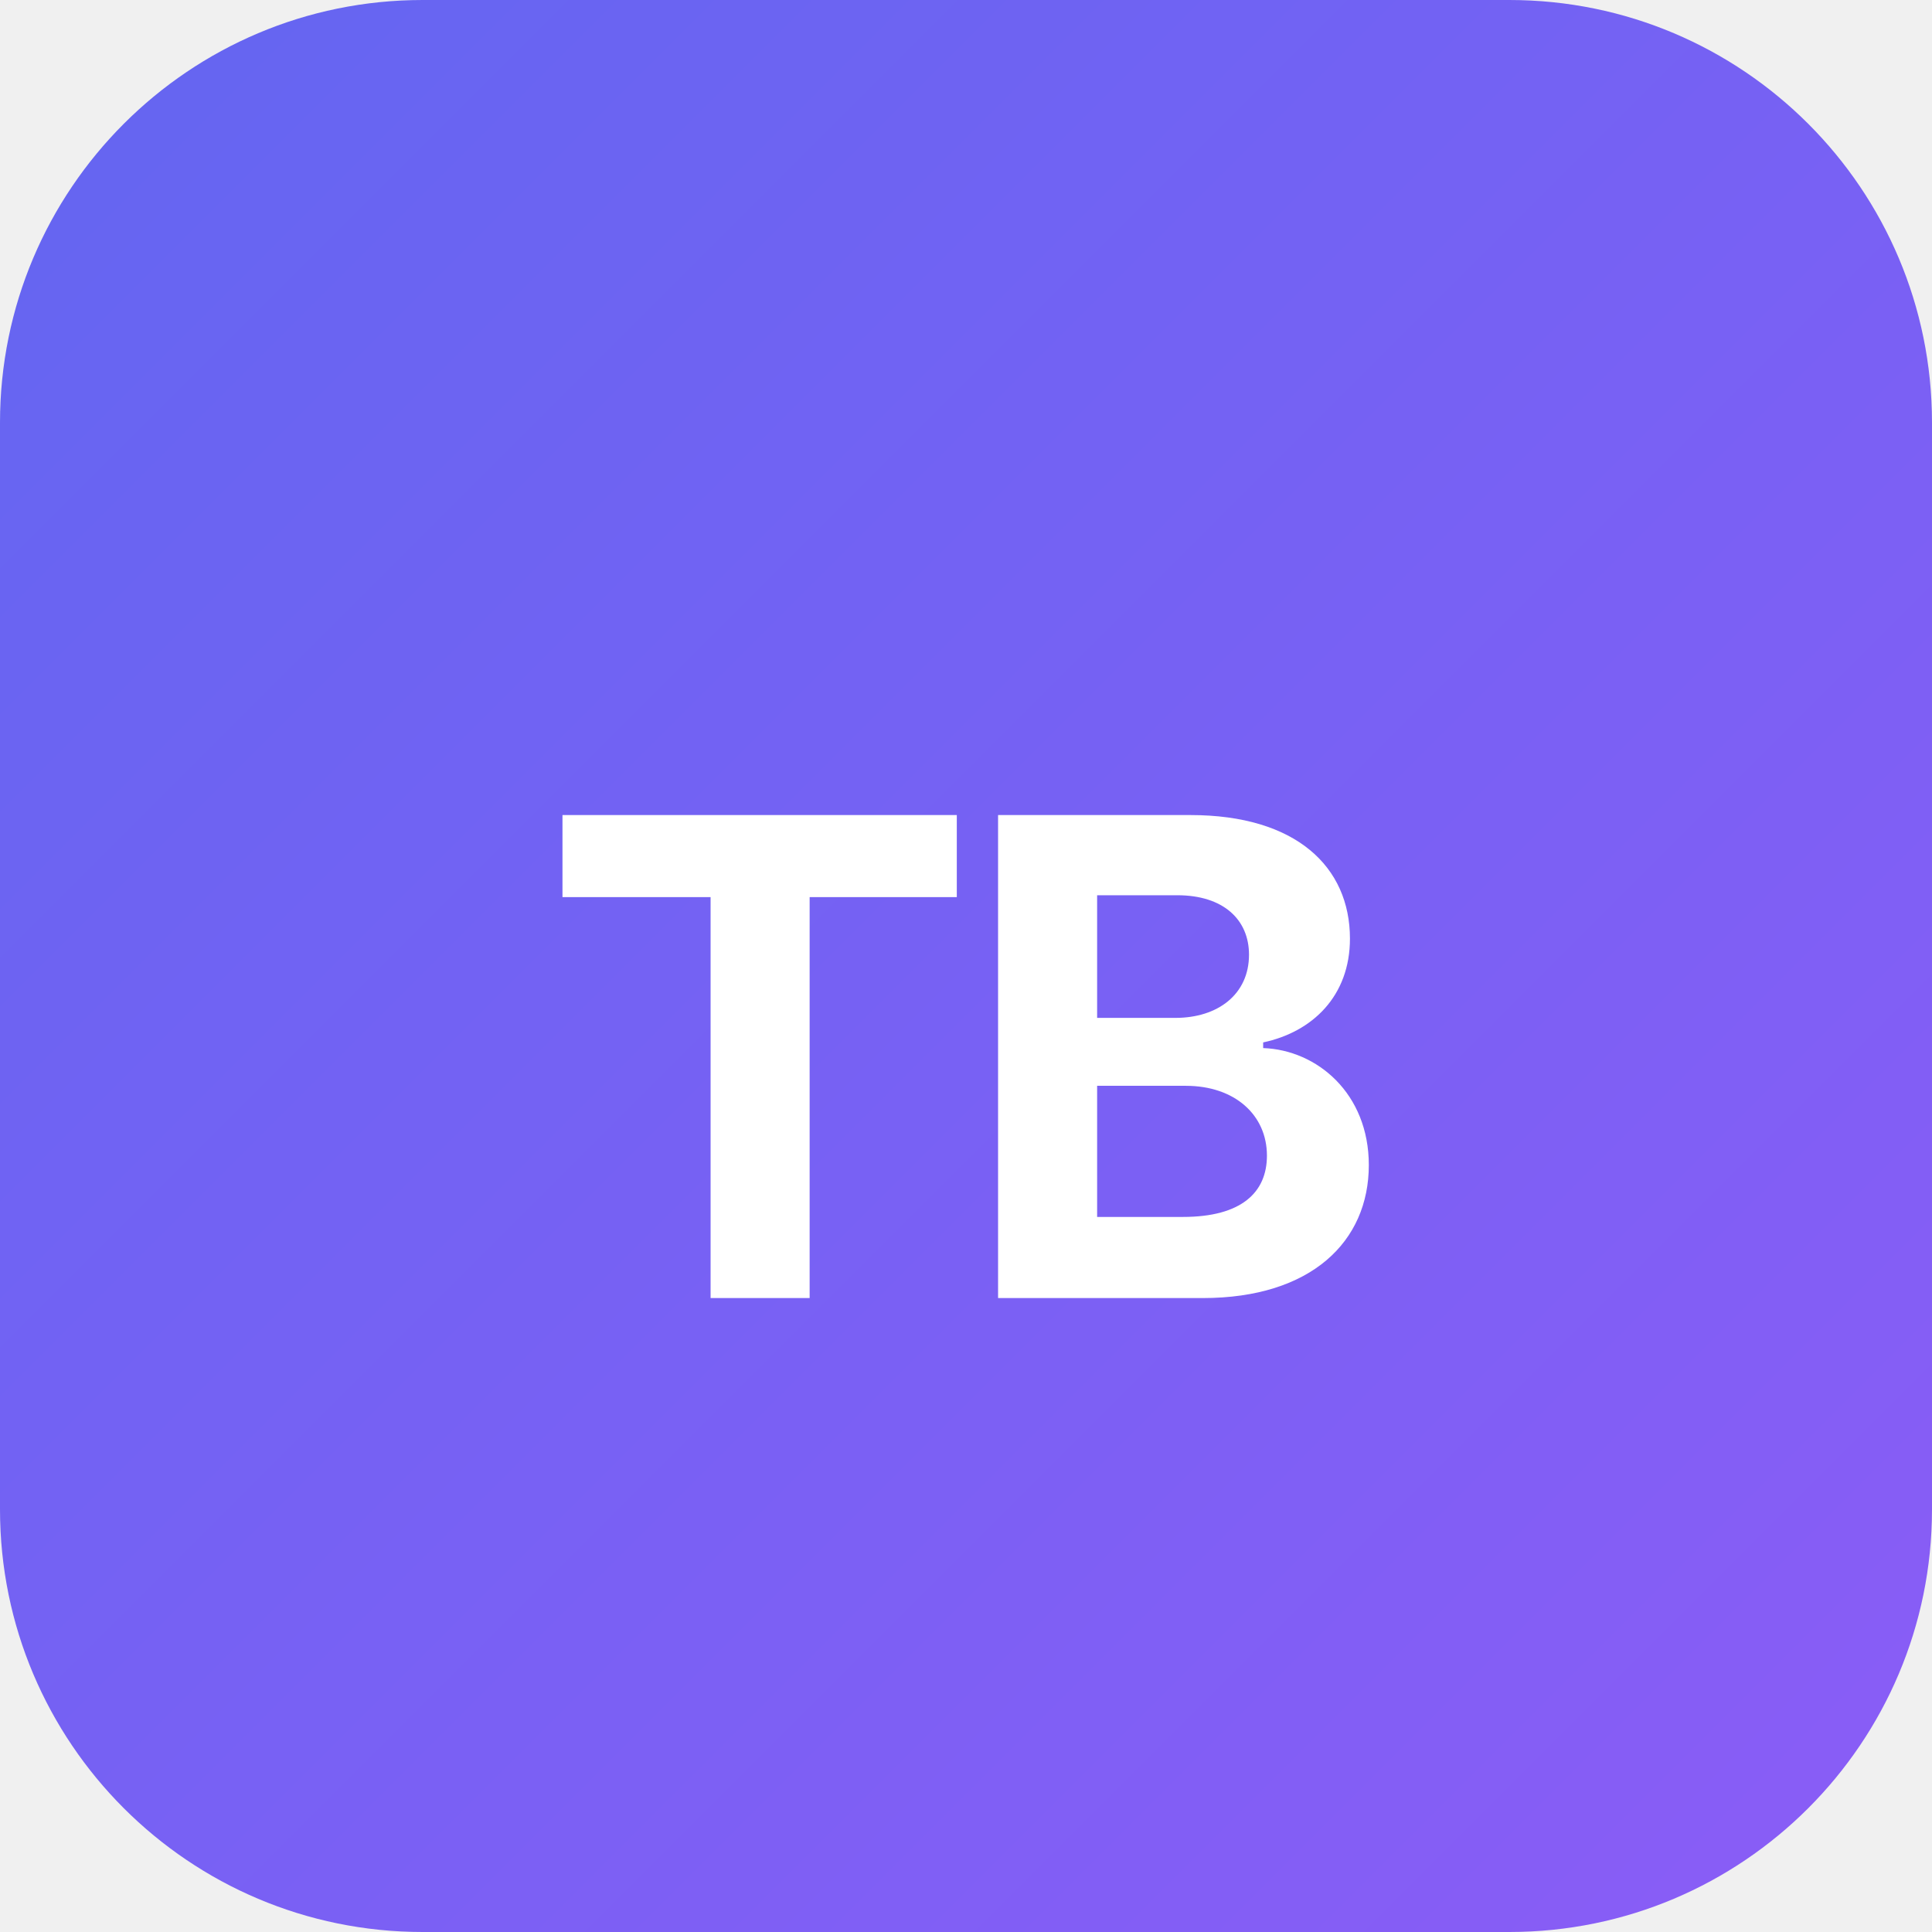
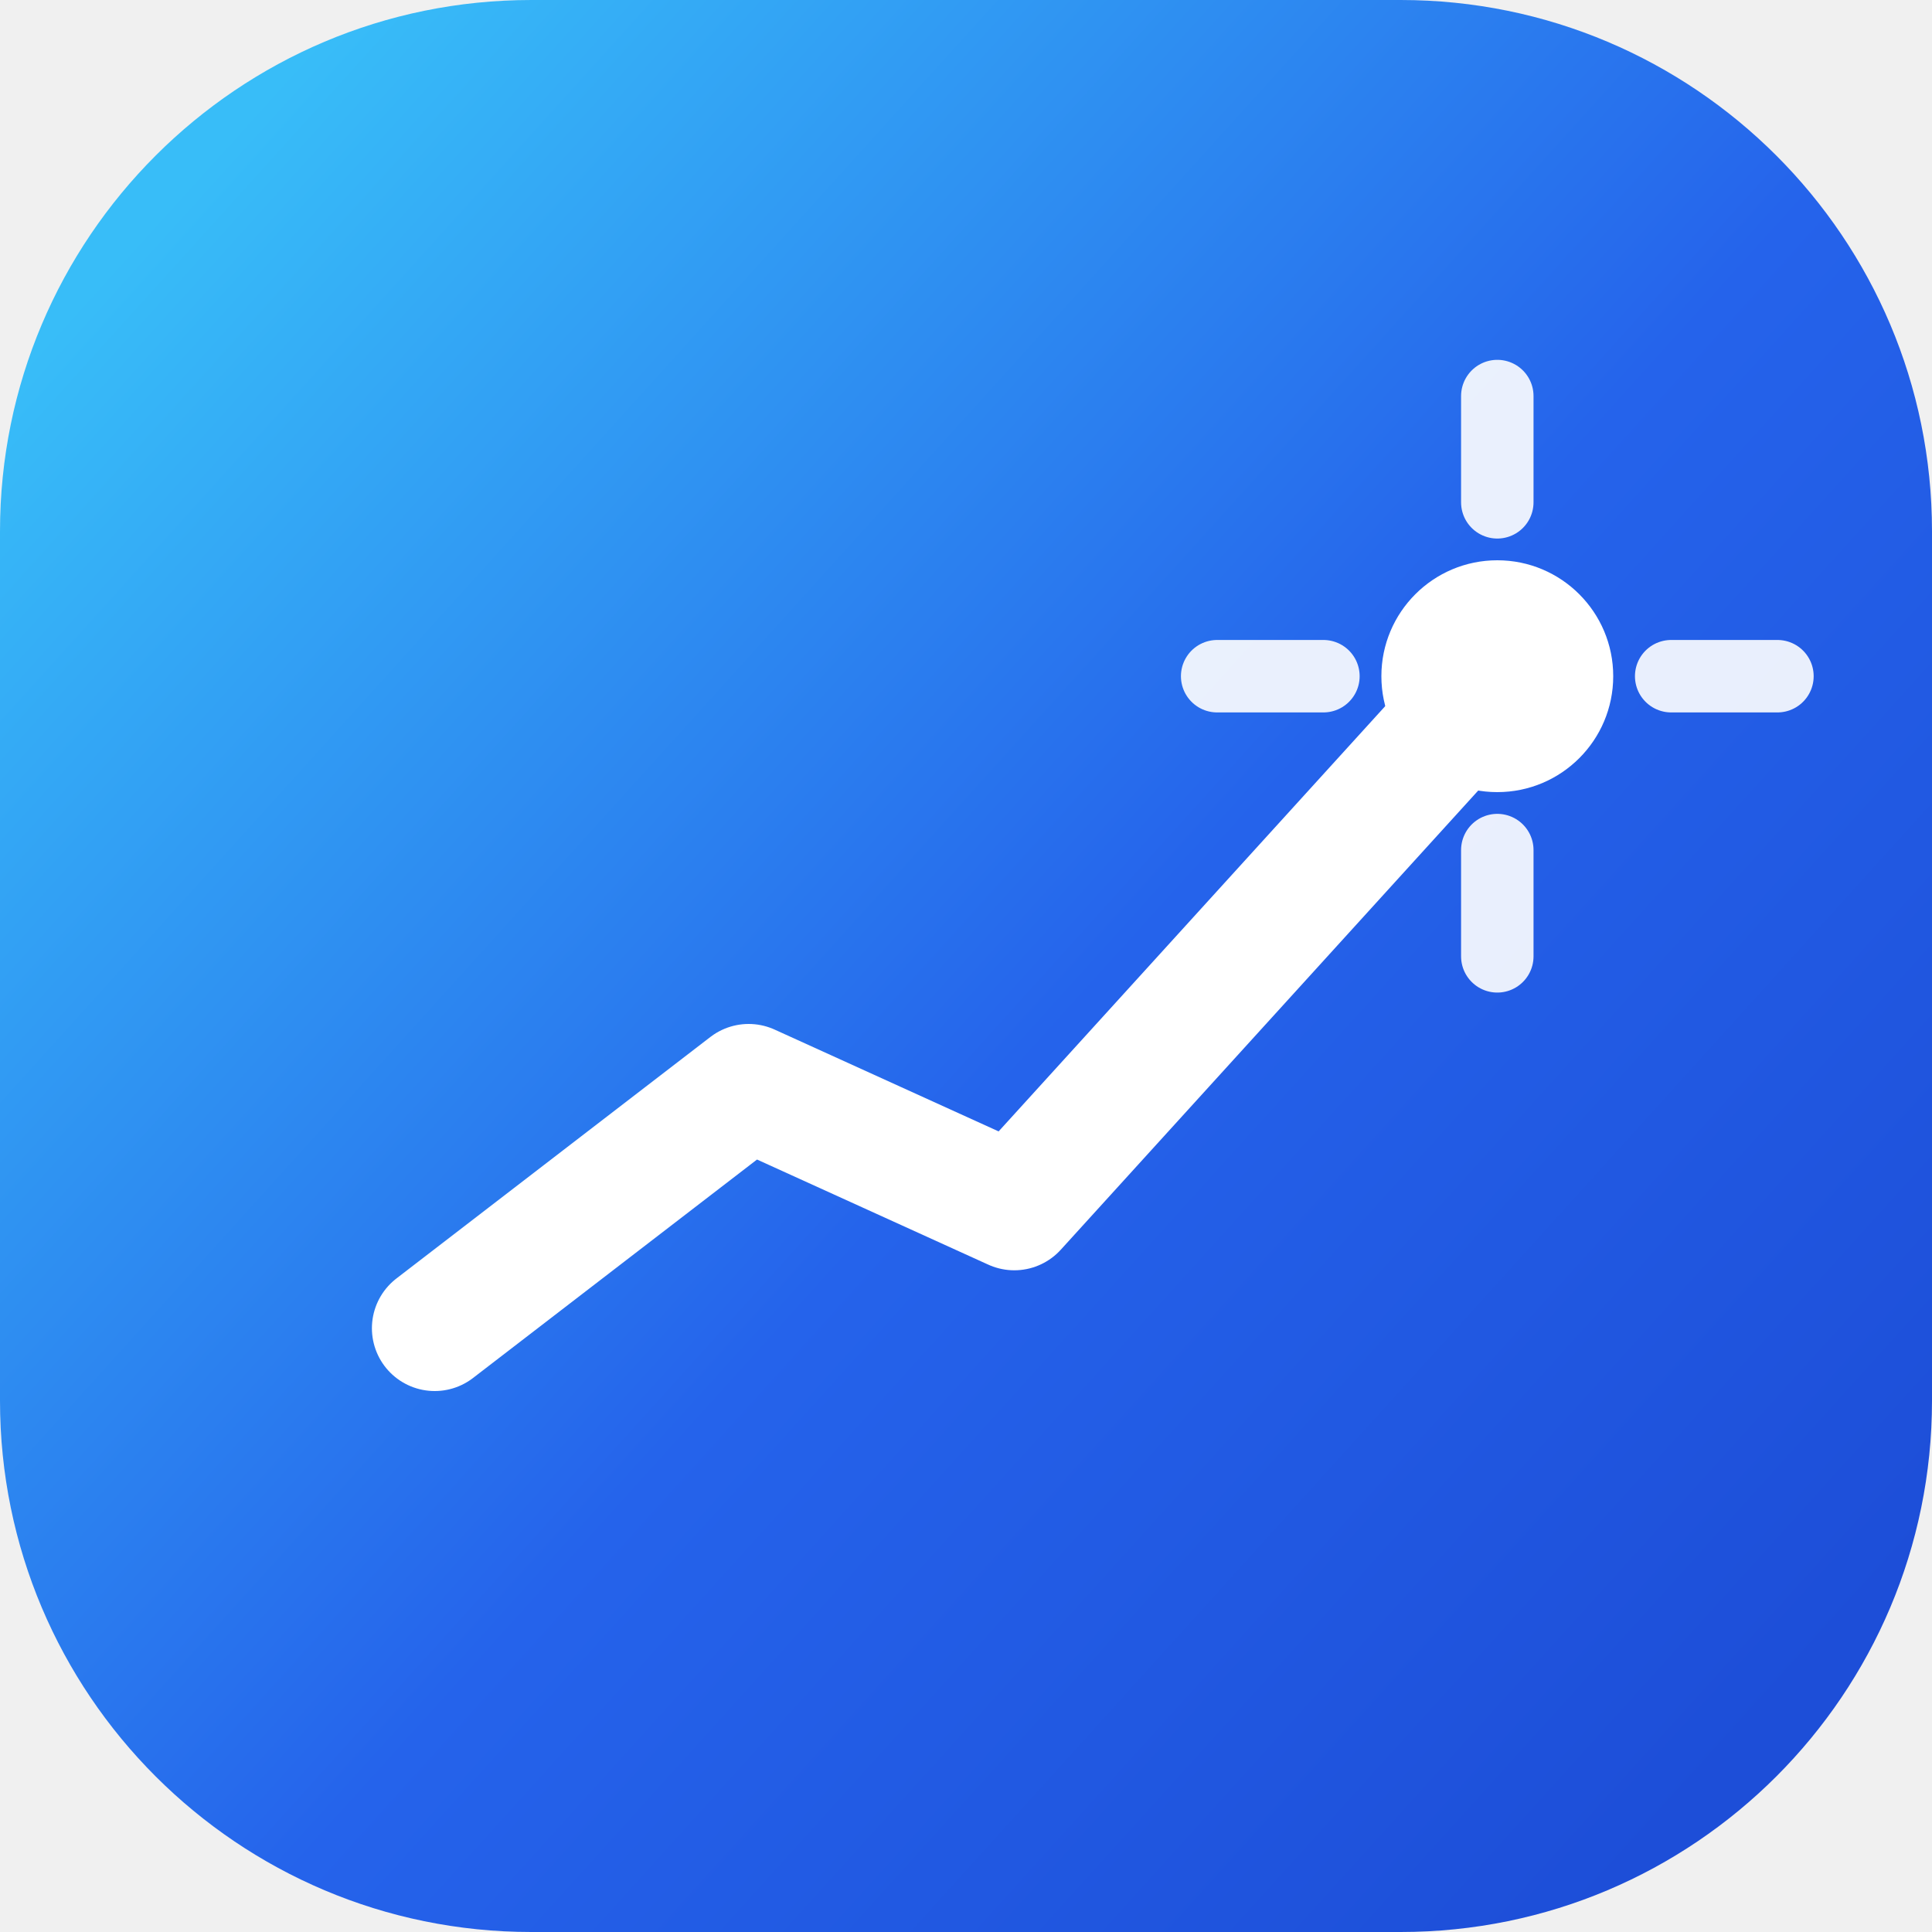
- <svg xmlns="http://www.w3.org/2000/svg" viewBox="0 0 32 32" role="img" aria-label="Cash Prophet">
+ <svg xmlns="http://www.w3.org/2000/svg" viewBox="0 0 40 40" role="img" aria-label="Cash Prophet">
  <defs>
-     <linearGradient id="tb-gradient" x1="0%" y1="0%" x2="100%" y2="100%">
-       <stop offset="0%" stop-color="#6366f1" />
-       <stop offset="100%" stop-color="#8b5cf6" />
+     <linearGradient id="cp-fill" x1="8%" y1="12%" x2="92%" y2="88%">
+       <stop offset="0%" stop-color="#38bdf8" />
+       <stop offset="55%" stop-color="#2563eb" />
+       <stop offset="100%" stop-color="#1d4ed8" />
    </linearGradient>
  </defs>
-   <rect width="32" height="32" rx="7" fill="url(#tb-gradient)" />
-   <text x="16" y="21.5" text-anchor="middle" fill="#ffffff" font-family="system-ui, -apple-system, 'Segoe UI', sans-serif" font-size="11" font-weight="700" letter-spacing="-0.04em">
-     TB
-   </text>
+   <rect width="40" height="40" rx="11" fill="url(#cp-fill)" />
+   <path d="M9 27.5 L15.5 22.5 L21 25 L31 14" fill="none" stroke="#ffffff" stroke-width="2.6" stroke-linecap="round" stroke-linejoin="round" />
+   <circle cx="31" cy="14" r="2.4" fill="#ffffff" />
+   <path d="M31 8.2 V10.4 M31 17.6 V19.8 M25.2 14 H27.4 M34.6 14 H36.8" stroke="#ffffff" stroke-width="1.5" stroke-linecap="round" opacity="0.9" />
</svg>
